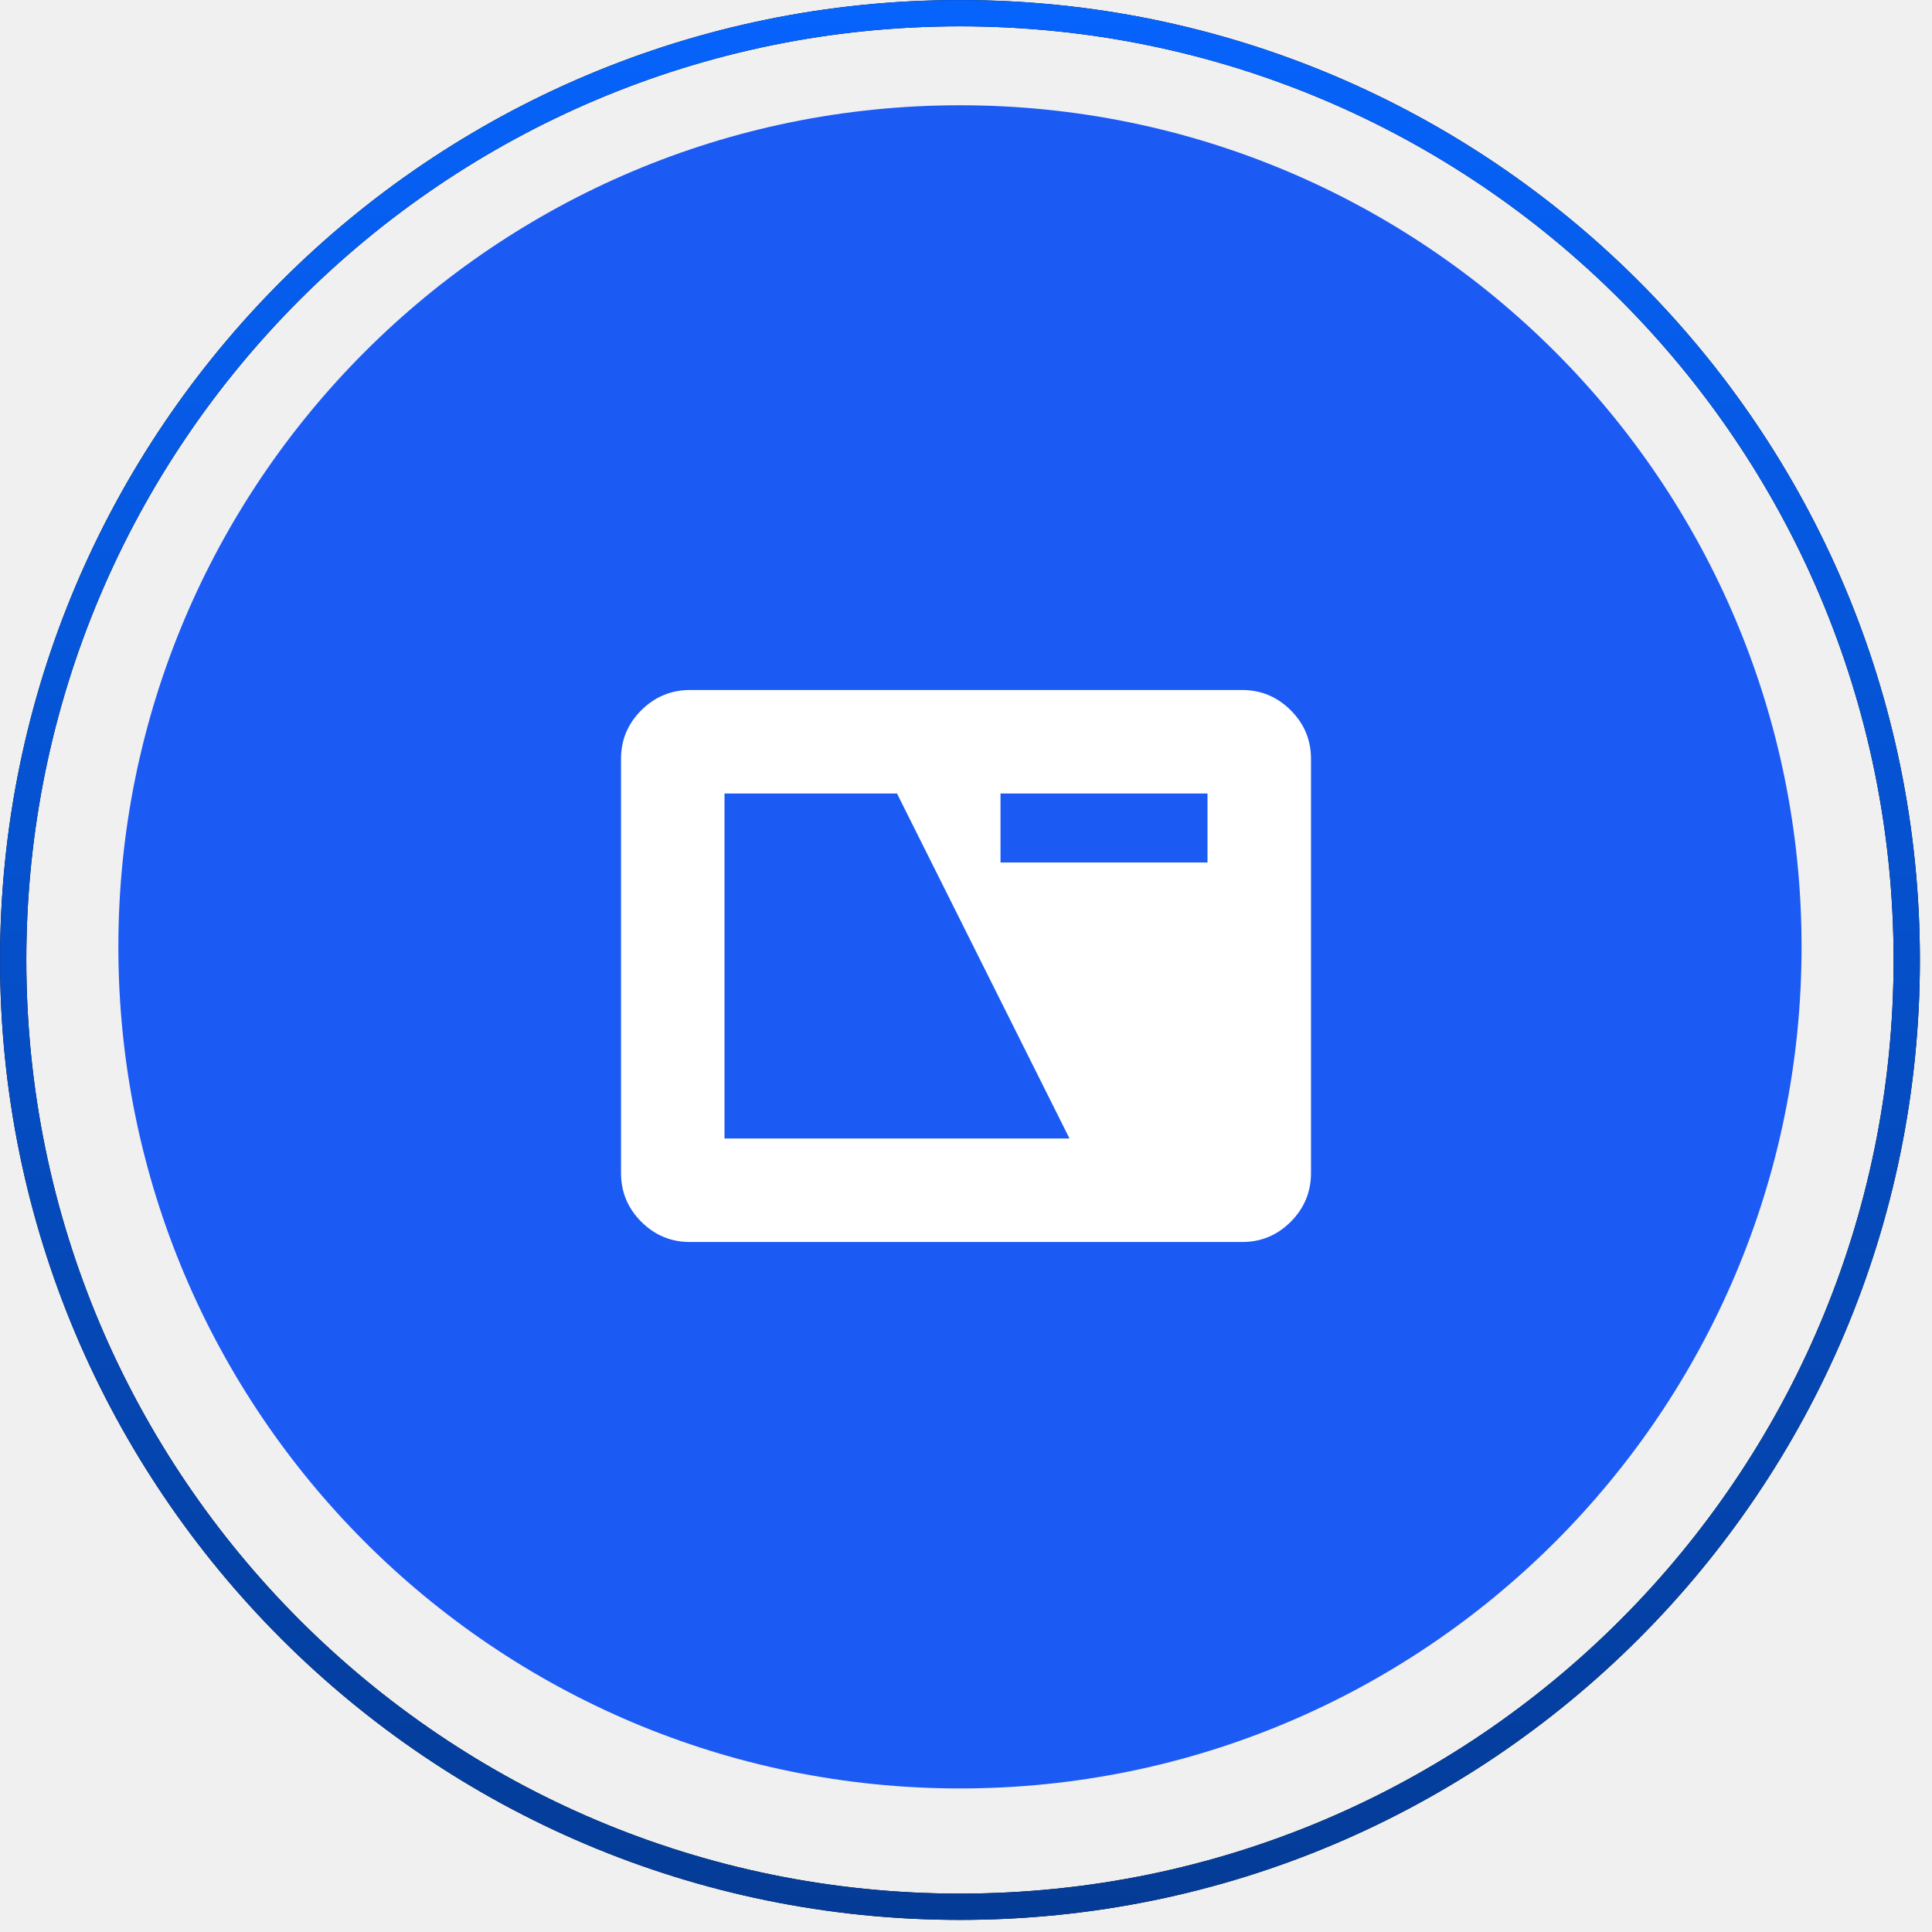
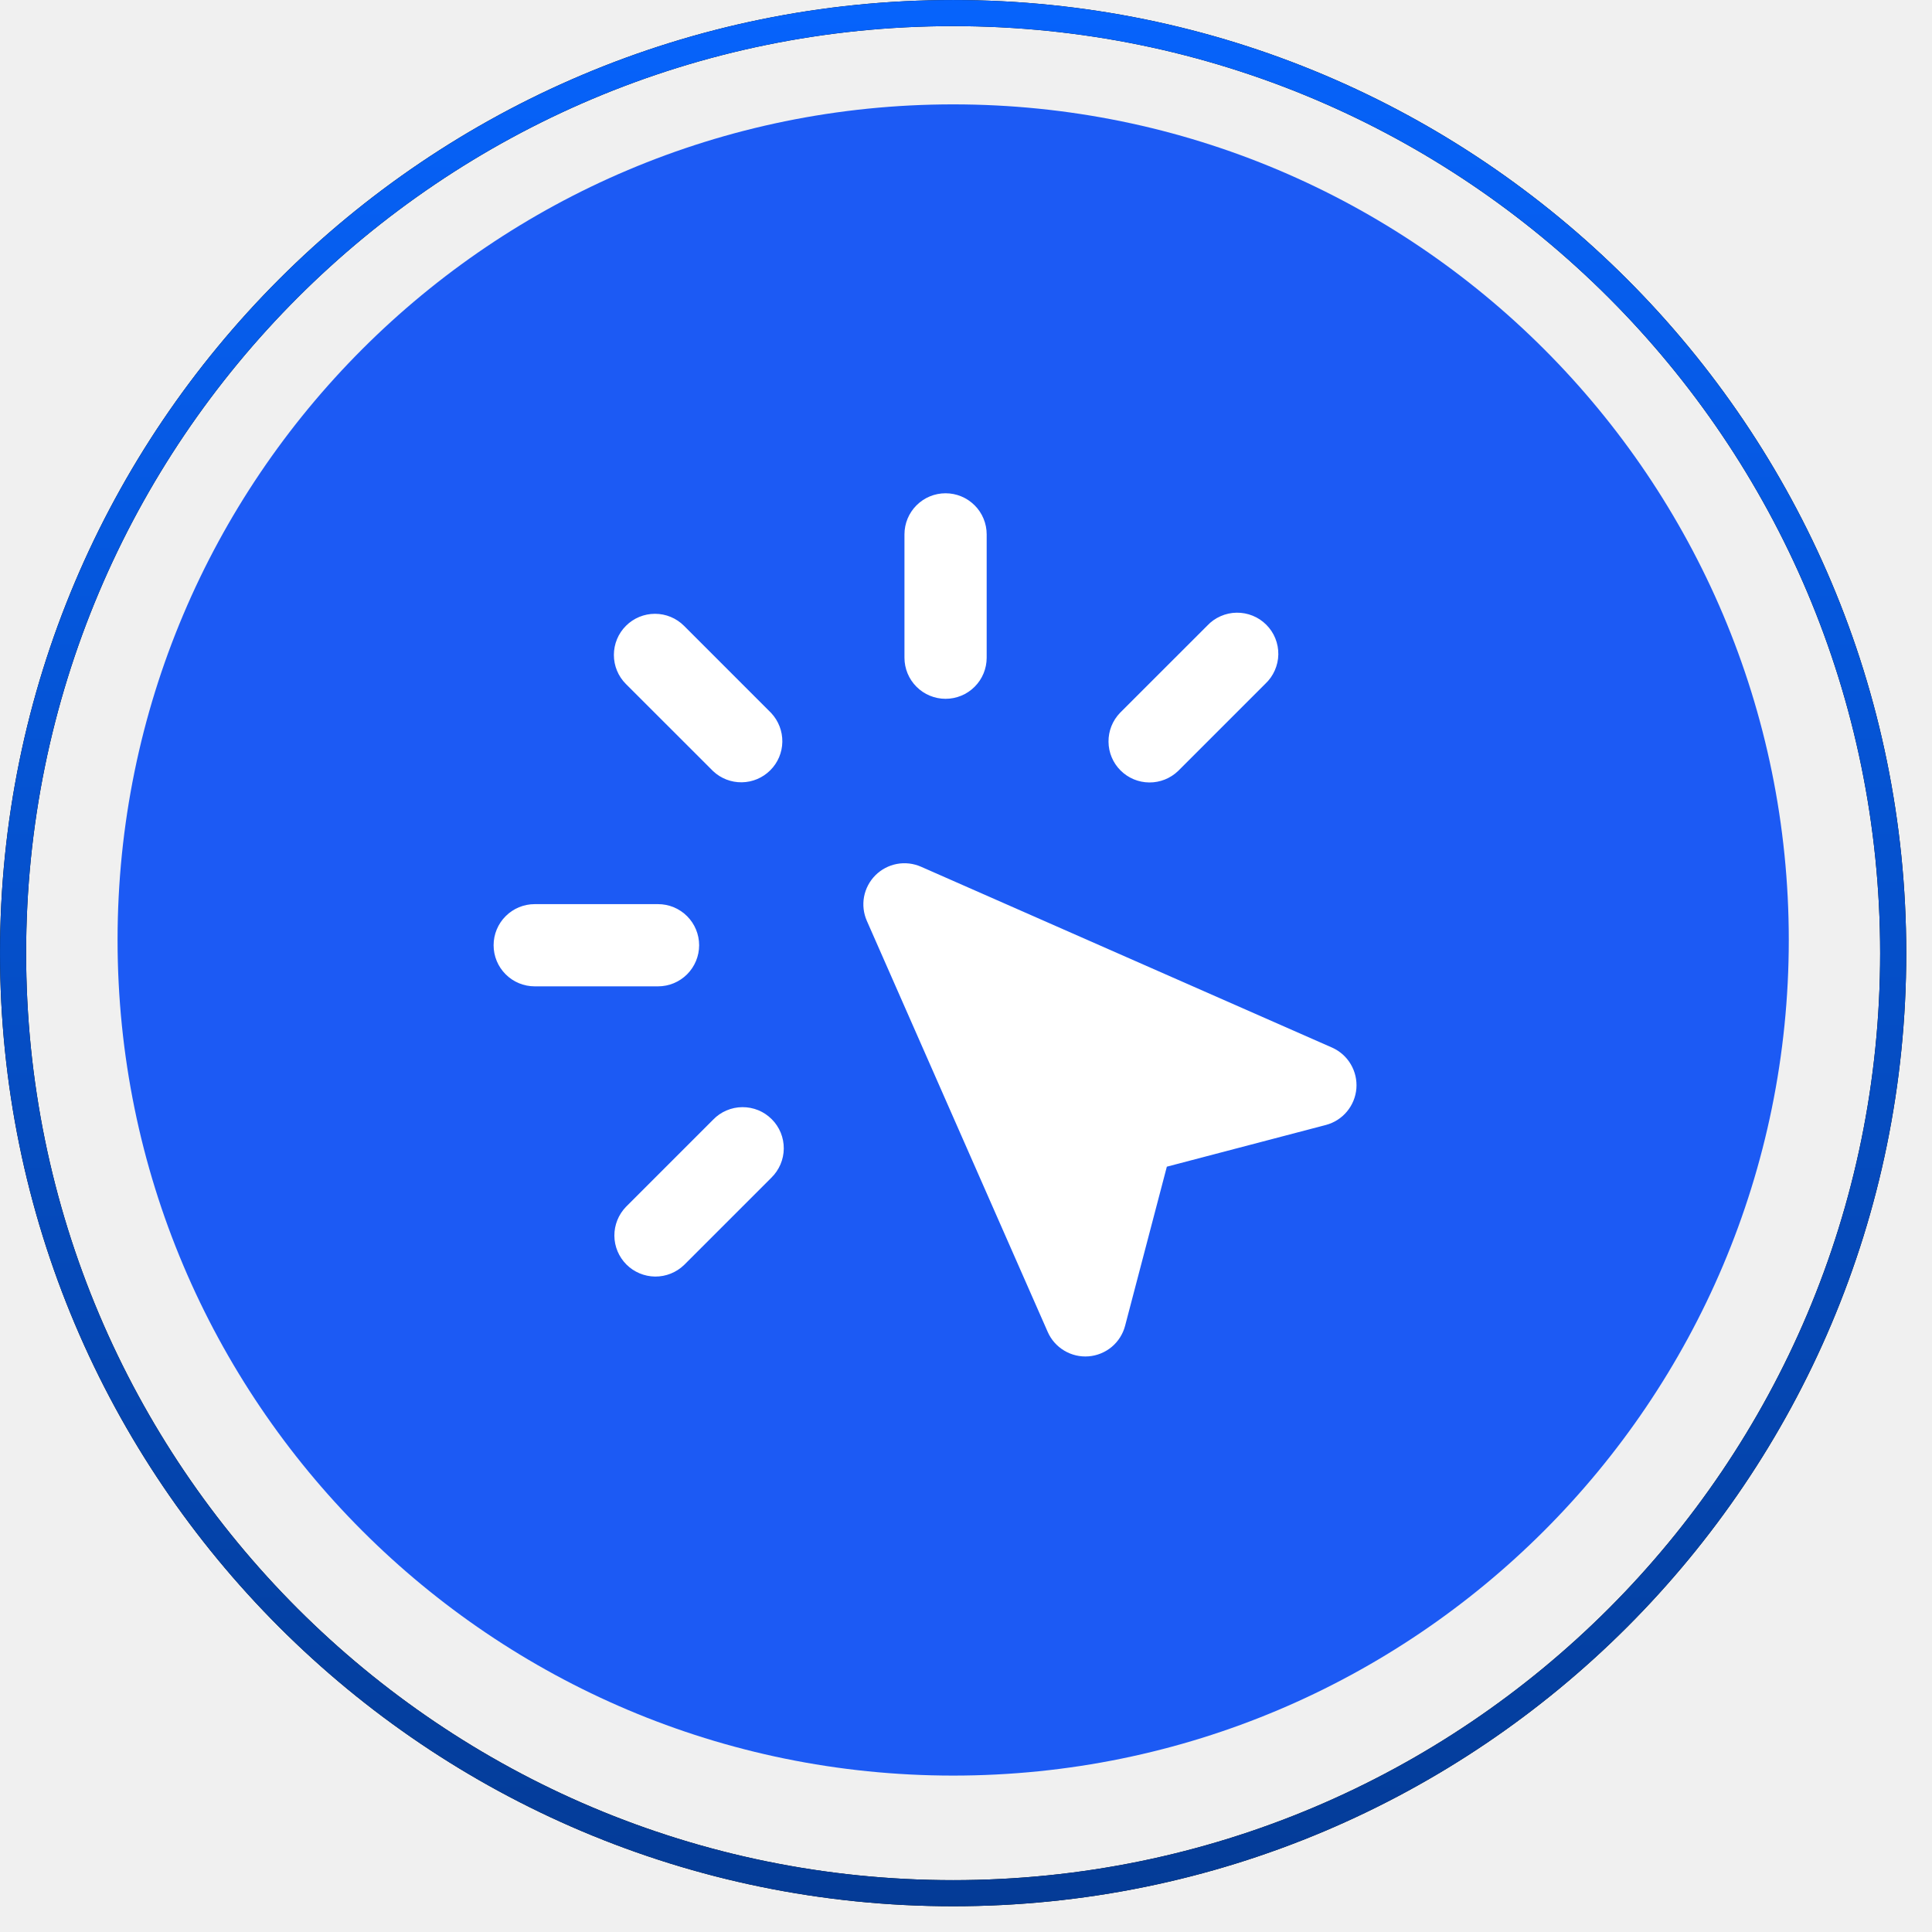
- <svg xmlns="http://www.w3.org/2000/svg" width="56" height="56" viewBox="0 0 56 56" fill="none">
-   <circle cx="27.825" cy="27.445" r="24.394" fill="#1C5AF4" />
-   <circle cx="27.825" cy="27.825" r="27.443" stroke="black" stroke-width="0.762" />
-   <circle cx="27.825" cy="27.825" r="27.443" stroke="url(#paint0_linear_11_38)" stroke-width="0.762" />
-   <path d="M20 36C19.45 36 18.979 35.804 18.588 35.413C18.197 35.022 18.001 34.551 18 34V22C18 21.45 18.196 20.979 18.588 20.588C18.98 20.197 19.451 20.001 20 20H36C36.55 20 37.021 20.196 37.413 20.588C37.805 20.98 38.001 21.451 38 22V34C38 34.55 37.804 35.021 37.413 35.413C37.022 35.805 36.551 36.001 36 36H20ZM21 33H31L26 23H21V33ZM29 25H35V23H29V25Z" fill="white" />
+ <svg xmlns="http://www.w3.org/2000/svg" width="47" height="47" viewBox="0 0 47 47" fill="none">
+   <circle cx="23.188" cy="22.867" r="20.328" fill="#1C5AF4" />
+   <circle cx="23.187" cy="23.187" r="22.869" stroke="black" stroke-width="0.635" />
+   <circle cx="23.187" cy="23.187" r="22.869" stroke="url(#paint0_linear_7348_66086)" stroke-width="0.635" />
+   <g clip-path="url(#clip0_7348_66086)">
+     <path d="M21.296 21.293C21.438 21.151 21.621 21.054 21.819 21.017C22.017 20.98 22.221 21.004 22.406 21.085L32.406 25.485C32.595 25.569 32.754 25.71 32.859 25.888C32.965 26.066 33.013 26.273 32.997 26.479C32.98 26.686 32.9 26.882 32.767 27.041C32.635 27.2 32.456 27.314 32.256 27.367L28.386 28.382L27.37 32.254C27.317 32.455 27.203 32.634 27.044 32.767C26.885 32.899 26.688 32.98 26.481 32.996C26.275 33.012 26.068 32.964 25.89 32.857C25.712 32.751 25.571 32.592 25.488 32.402L21.088 22.402C21.007 22.218 20.983 22.013 21.02 21.815C21.058 21.617 21.154 21.435 21.296 21.293ZM17.348 27.239C17.44 27.143 17.55 27.067 17.672 27.015C17.794 26.962 17.926 26.935 18.058 26.934C18.191 26.933 18.323 26.958 18.446 27.008C18.569 27.058 18.68 27.133 18.774 27.227C18.868 27.32 18.942 27.432 18.993 27.555C19.043 27.678 19.068 27.81 19.067 27.942C19.066 28.075 19.038 28.206 18.986 28.328C18.933 28.45 18.857 28.561 18.762 28.653L16.641 30.774C16.452 30.956 16.2 31.057 15.937 31.055C15.675 31.052 15.424 30.947 15.239 30.762C15.054 30.576 14.948 30.326 14.946 30.063C14.944 29.801 15.045 29.549 15.227 29.36L17.348 27.239ZM16.008 21.995C16.273 21.995 16.527 22.1 16.715 22.288C16.902 22.475 17.008 22.73 17.008 22.995C17.008 23.26 16.902 23.515 16.715 23.702C16.527 23.89 16.273 23.995 16.008 23.995H13.008C12.743 23.995 12.488 23.89 12.301 23.702C12.113 23.515 12.008 23.26 12.008 22.995C12.008 22.73 12.113 22.475 12.301 22.288C12.488 22.1 12.743 21.995 13.008 21.995H16.008ZM15.227 15.225C15.414 15.037 15.669 14.932 15.934 14.932C16.199 14.932 16.453 15.037 16.641 15.225L18.762 17.347C18.939 17.537 19.036 17.788 19.032 18.047C19.028 18.307 18.923 18.555 18.739 18.738C18.555 18.922 18.308 19.027 18.048 19.031C17.788 19.035 17.537 18.938 17.348 18.76L15.227 16.64C15.039 16.453 14.934 16.198 14.934 15.933C14.934 15.668 15.039 15.412 15.227 15.225ZM29.369 15.22C29.46 15.122 29.571 15.044 29.694 14.99C29.816 14.936 29.948 14.907 30.082 14.905C30.216 14.903 30.349 14.928 30.473 14.978C30.598 15.028 30.71 15.103 30.805 15.198C30.9 15.293 30.975 15.405 31.025 15.53C31.075 15.654 31.1 15.787 31.098 15.921C31.096 16.055 31.066 16.187 31.012 16.309C30.958 16.432 30.88 16.542 30.782 16.634L28.662 18.754C28.473 18.936 28.221 19.037 27.959 19.035C27.696 19.033 27.445 18.928 27.26 18.743C27.074 18.558 26.969 18.307 26.967 18.045C26.964 17.782 27.065 17.53 27.247 17.341L29.369 15.22ZM22.003 16V13C22.003 12.735 22.108 12.48 22.296 12.293C22.483 12.105 22.738 12 23.003 12C23.268 12 23.522 12.105 23.71 12.293C23.898 12.48 24.003 12.735 24.003 13V16C24.003 16.265 23.898 16.52 23.71 16.707C23.522 16.895 23.268 17 23.003 17C22.738 17 22.483 16.895 22.296 16.707C22.108 16.52 22.003 16.265 22.003 16Z" fill="white" />
+   </g>
  <defs>
-     <linearGradient id="paint0_linear_11_38" x1="27.825" y1="0" x2="27.825" y2="55.649" gradientUnits="userSpaceOnUse">
+     <linearGradient id="paint0_linear_7348_66086" x1="23.187" y1="0" x2="23.187" y2="46.374" gradientUnits="userSpaceOnUse">
      <stop stop-color="#0663FC" />
      <stop offset="1" stop-color="#043B96" />
    </linearGradient>
+     <clipPath id="clip0_7348_66086">
+       <rect width="24" height="24" fill="white" transform="translate(11 11)" />
+     </clipPath>
  </defs>
</svg>
